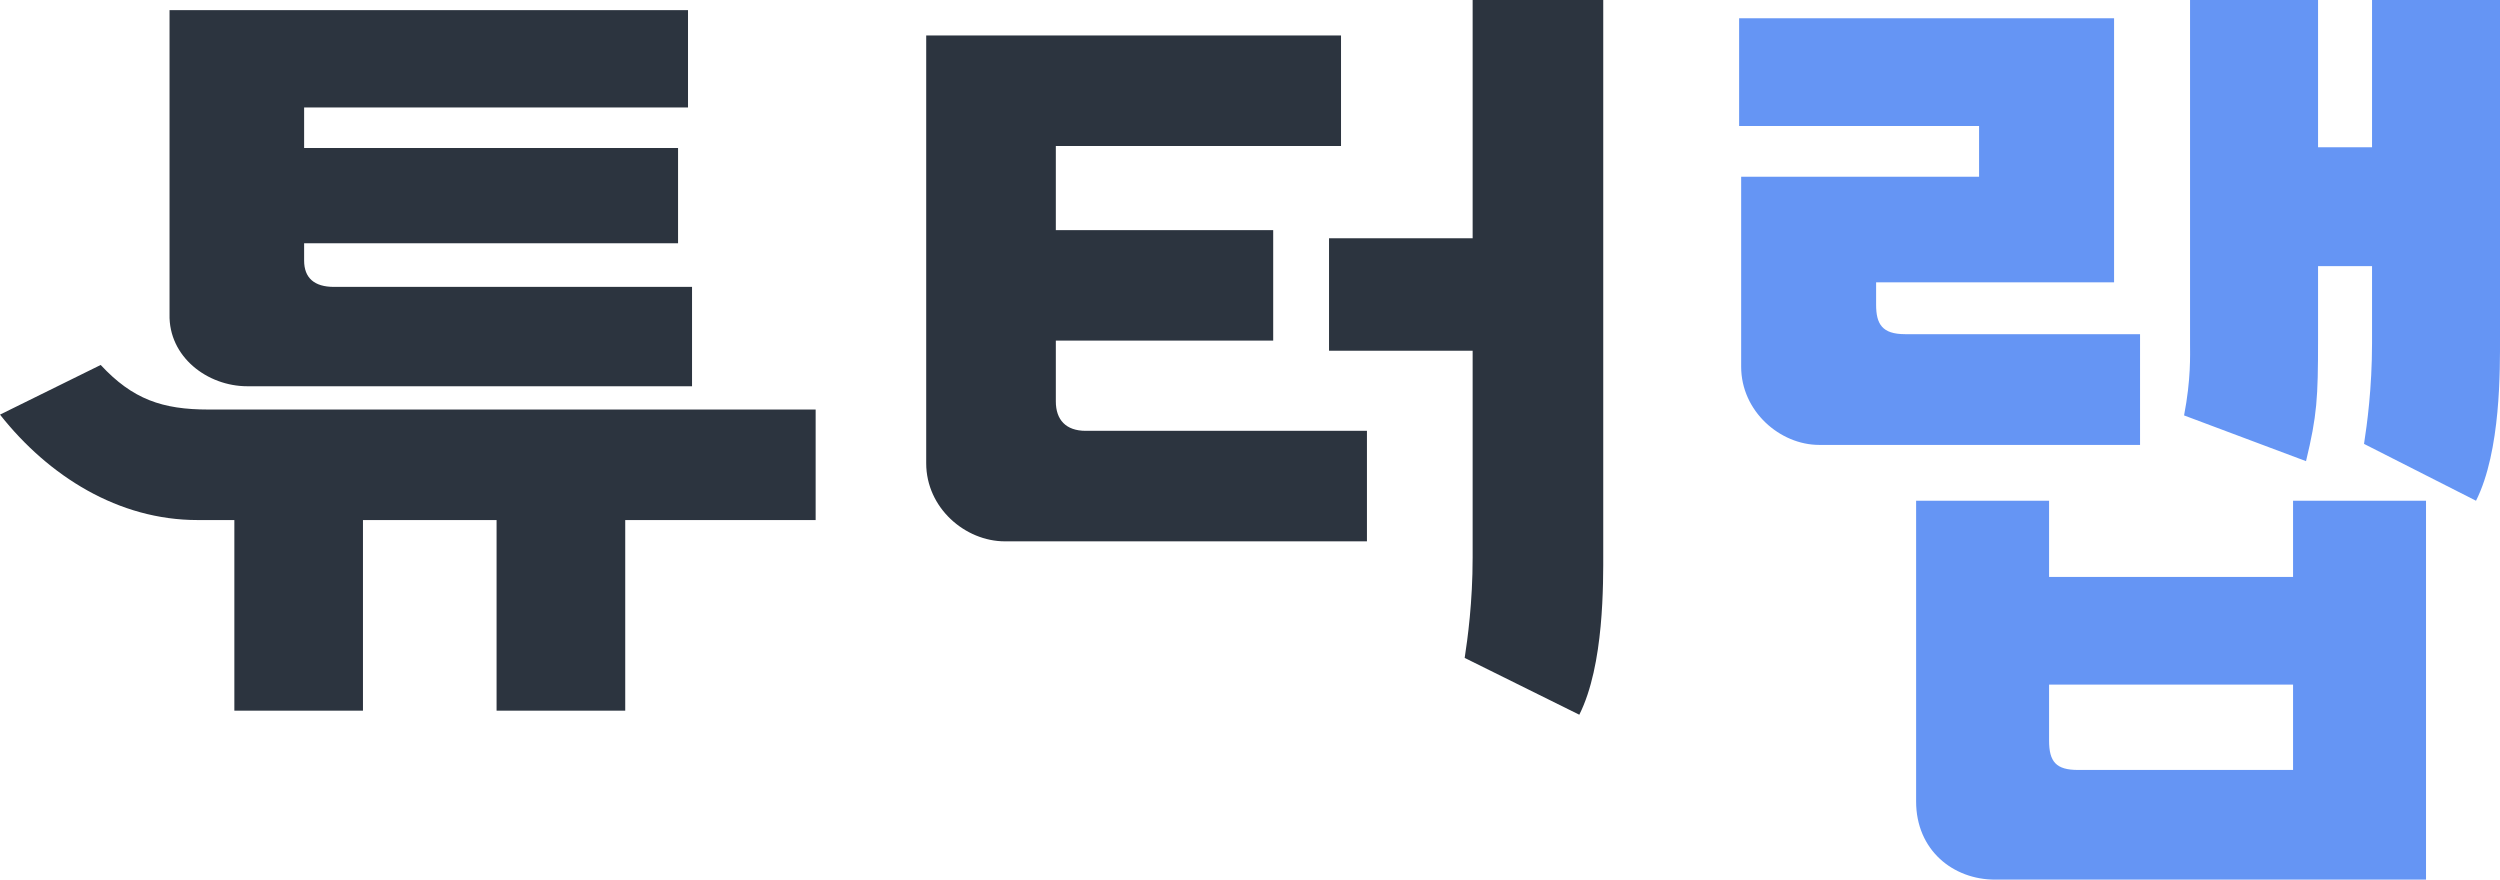
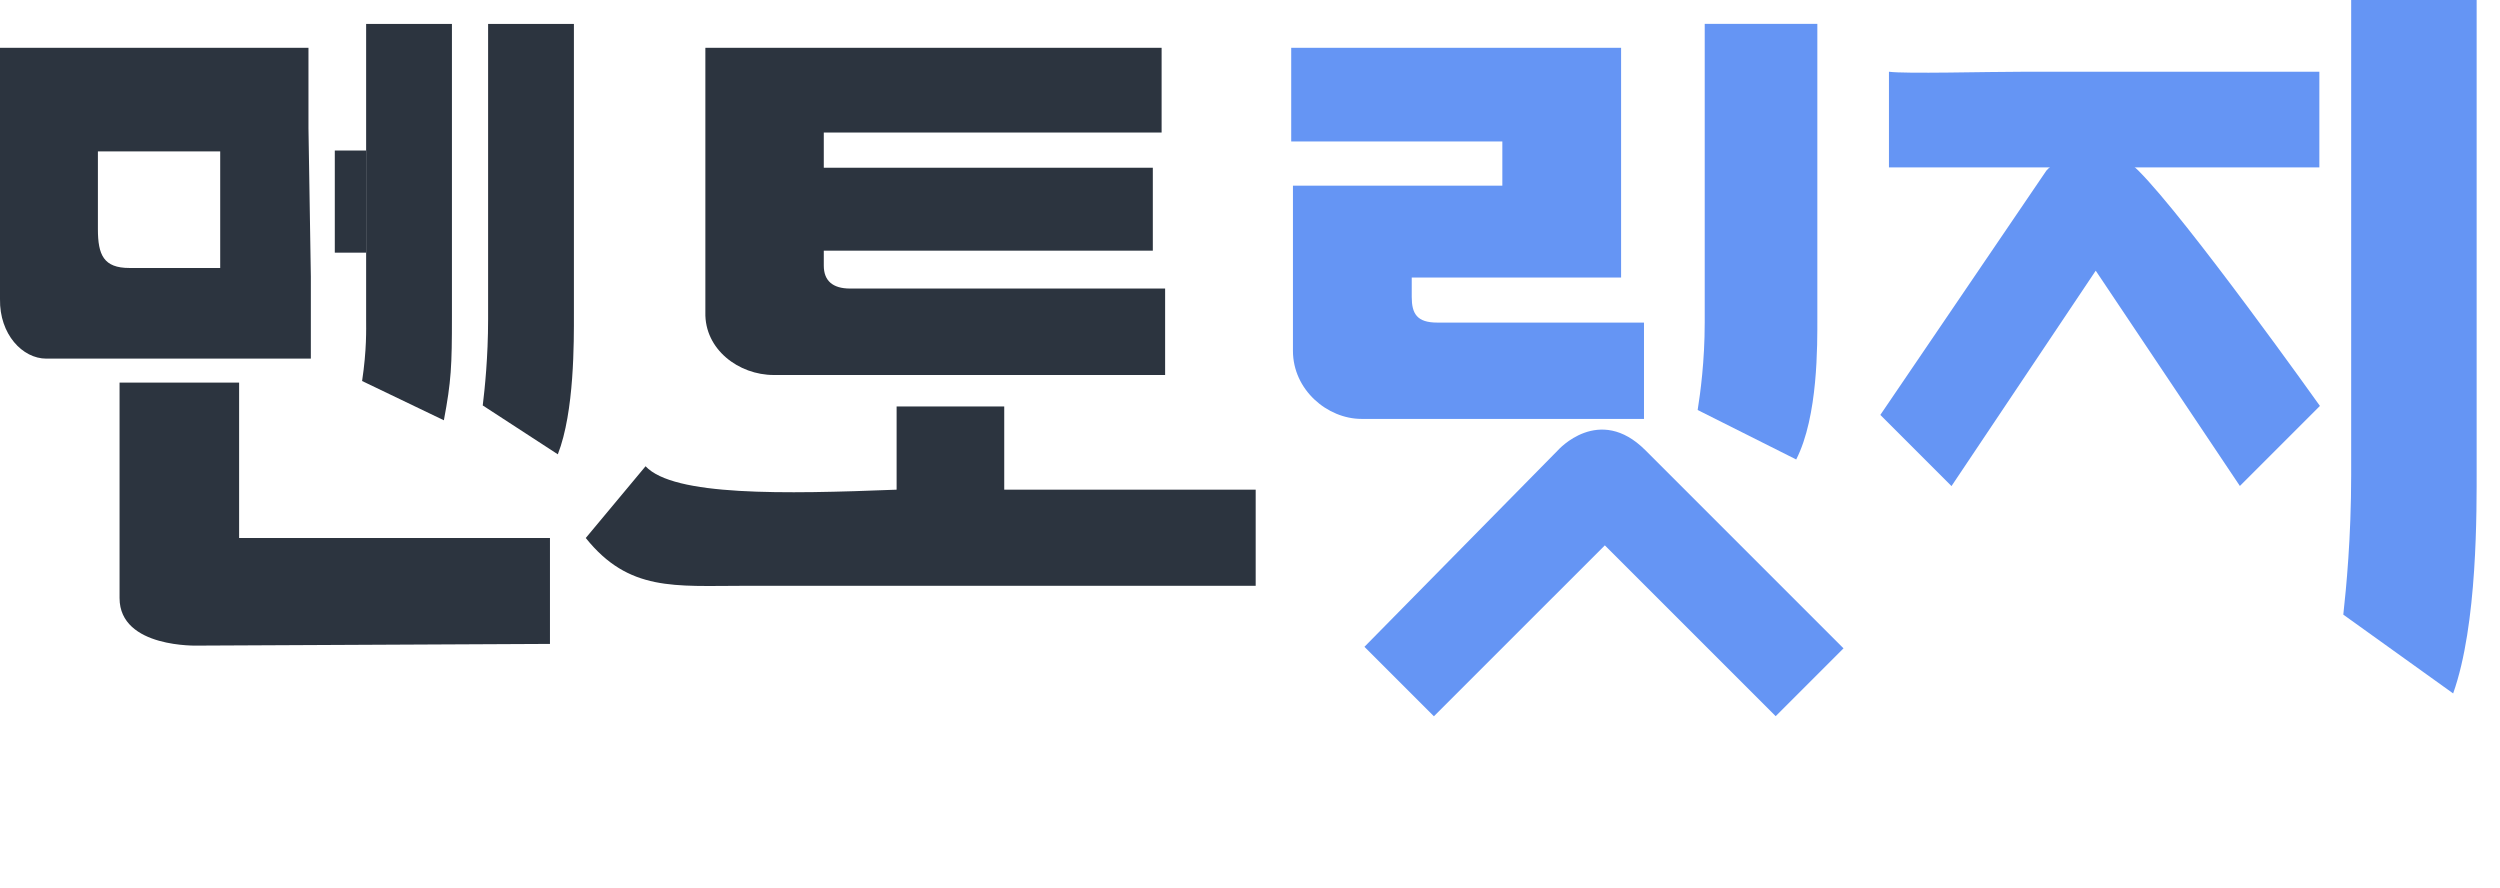
- <svg xmlns="http://www.w3.org/2000/svg" width="3.375rem" height="1.188rem" viewBox="0 0 54 19" fill="none">
-   <path d="M5.342 8.343H14.948V6.197H7.215C6.785 6.197 6.569 6 6.569 5.628V5.255H14.646V3.197H6.569V2.321H14.861V0.219H3.662V6.788C3.64 7.708 4.48 8.343 5.342 8.343ZM5.062 15.35H7.84V11.233H10.726V15.35H13.505V11.233H17.618V8.846H4.502C3.511 8.846 2.865 8.627 2.175 7.883L0 8.956C1.055 10.292 2.563 11.233 4.265 11.233H5.062V15.35Z" fill="#2C343F" />
-   <path d="M21.707 11.693H29.526V9.306H23.452C23.021 9.306 22.806 9.065 22.806 8.671V7.357H27.501V4.971H22.806V3.153H28.966V0.766H20.006V10.007C20.006 10.97 20.846 11.693 21.707 11.693ZM34.63 0H31.809V5.146H28.707V7.576H31.809V12.043C31.809 13.007 31.701 13.795 31.637 14.211L34.113 15.438C34.652 14.364 34.63 12.591 34.63 11.912V0Z" fill="#2C343F" />
-   <path d="M41.388 17.311C41.388 18.364 42.187 19 43.094 19H52.402V10.816H49.53V12.462H44.26V10.816H41.388V17.311ZM37.565 2.721H42.748V3.818H37.609V7.92C37.609 8.886 38.451 9.61 39.293 9.61H46.225V7.218H41.15C40.654 7.218 40.524 6.999 40.524 6.582V6.099H45.664V0.395H37.565V2.721ZM49.81 9.961C50.048 8.973 50.07 8.6 50.07 7.35V5.748H51.236V7.416C51.236 8.381 51.128 9.171 51.063 9.588L53.482 10.816C54.022 9.741 54 7.964 54 7.284V0H51.236V3.181H50.07V0H47.305V7.416C47.305 7.679 47.327 8.184 47.176 8.973L49.81 9.961ZM44.26 14.787H49.53V16.631H44.886C44.411 16.631 44.26 16.455 44.26 15.994V14.787Z" fill="#6595F4" />
+ <svg xmlns="http://www.w3.org/2000/svg" width="62" height="22" viewBox="0 0 62 22" fill="none">
+   <path d="M18.455 14.528H21.262H24.178H26.985H31.141V12.144H24.905V10.081H22.236V12.144C19.429 12.254 16.706 12.307 16.01 11.563L14.527 13.342C15.594 14.676 16.736 14.528 18.455 14.528Z" fill="#2C343F" />
+   <path d="M28.895 9.3H19.19C18.32 9.3 17.471 8.665 17.493 7.747V1.186H28.808V3.286H20.43V4.16H28.59V6.216H20.43V6.588C20.43 6.96 20.648 7.156 21.083 7.156H28.895V9.3Z" fill="#2C343F" />
+   <path fill-rule="evenodd" clip-rule="evenodd" d="M1.148 8.894H7.709V6.858L7.65 3.18V1.185H0V7.419C-0.014 8.292 0.559 8.894 1.148 8.894ZM2.428 5.682C2.428 6.324 2.57 6.646 3.212 6.646H5.461V3.755H2.428V5.682Z" fill="#2C343F" />
+   <path d="M9.08 3.733H8.303V6.266H9.08V3.733Z" fill="#2C343F" />
+   <path d="M11.008 10.423C11.191 9.449 11.208 9.081 11.208 7.846V6.266V0.593H9.08V3.733V6.266V7.911C9.08 8.171 9.097 8.669 8.98 9.449L11.008 10.423Z" fill="#2C343F" />
+   <path d="M12.105 6.266V7.911C12.105 8.864 12.022 9.643 11.972 10.055L13.834 11.267C14.249 10.206 14.233 8.453 14.233 7.781V0.593H12.105V3.733V6.266Z" fill="#2C343F" />
+   <path d="M37.258 3.508H32.022V1.186H40.203V6.883H35.011V7.365C35.011 7.781 35.142 8 35.643 8H40.771V10.389H33.767C32.916 10.389 32.065 9.666 32.065 8.701V4.604H37.258V3.508Z" fill="#6595F4" />
+   <path d="M42.277 6.333V7.999C42.277 8.963 42.168 9.752 42.102 10.168L44.546 11.395C45.092 10.321 45.07 8.546 45.07 7.867V0.592H42.277V3.77V6.333Z" fill="#6595F4" />
+   <path d="M35.561 17.764L33.838 16.041L38.638 11.165C38.638 11.165 39.655 10.015 40.805 11.165L45.719 16.079L44.037 17.761L39.8 13.525L35.561 17.764Z" fill="#6595F4" />
+   <path d="M58.309 9.139V11.79C58.309 13.325 58.187 14.581 58.114 15.243L60.838 17.197C61.446 15.487 61.421 12.662 61.421 11.581V0H58.309V5.058V9.139Z" fill="#6595F4" />
+   <path d="M48.397 12.055L46.632 10.29L50.751 4.23C50.751 4.23 51.821 3.02 53.031 4.23C54.241 5.439 57.534 10.067 57.534 10.067L55.549 12.052L51.974 6.713L48.397 12.055Z" fill="#6595F4" />
+   <path d="M51.847 1.779L50.201 1.779C49.249 1.779 47.257 1.834 46.846 1.779V4.151C46.846 4.151 49.66 4.151 50.331 4.151L57.52 4.151V1.779L54.38 1.779L51.847 1.779Z" fill="#6595F4" />
+   <path d="M13.639 13.343V15.969L4.918 16.011C4.918 16.011 2.965 16.083 2.965 14.832L2.965 9.488H5.93V13.343H13.639Z" fill="#2C343F" />
</svg>
